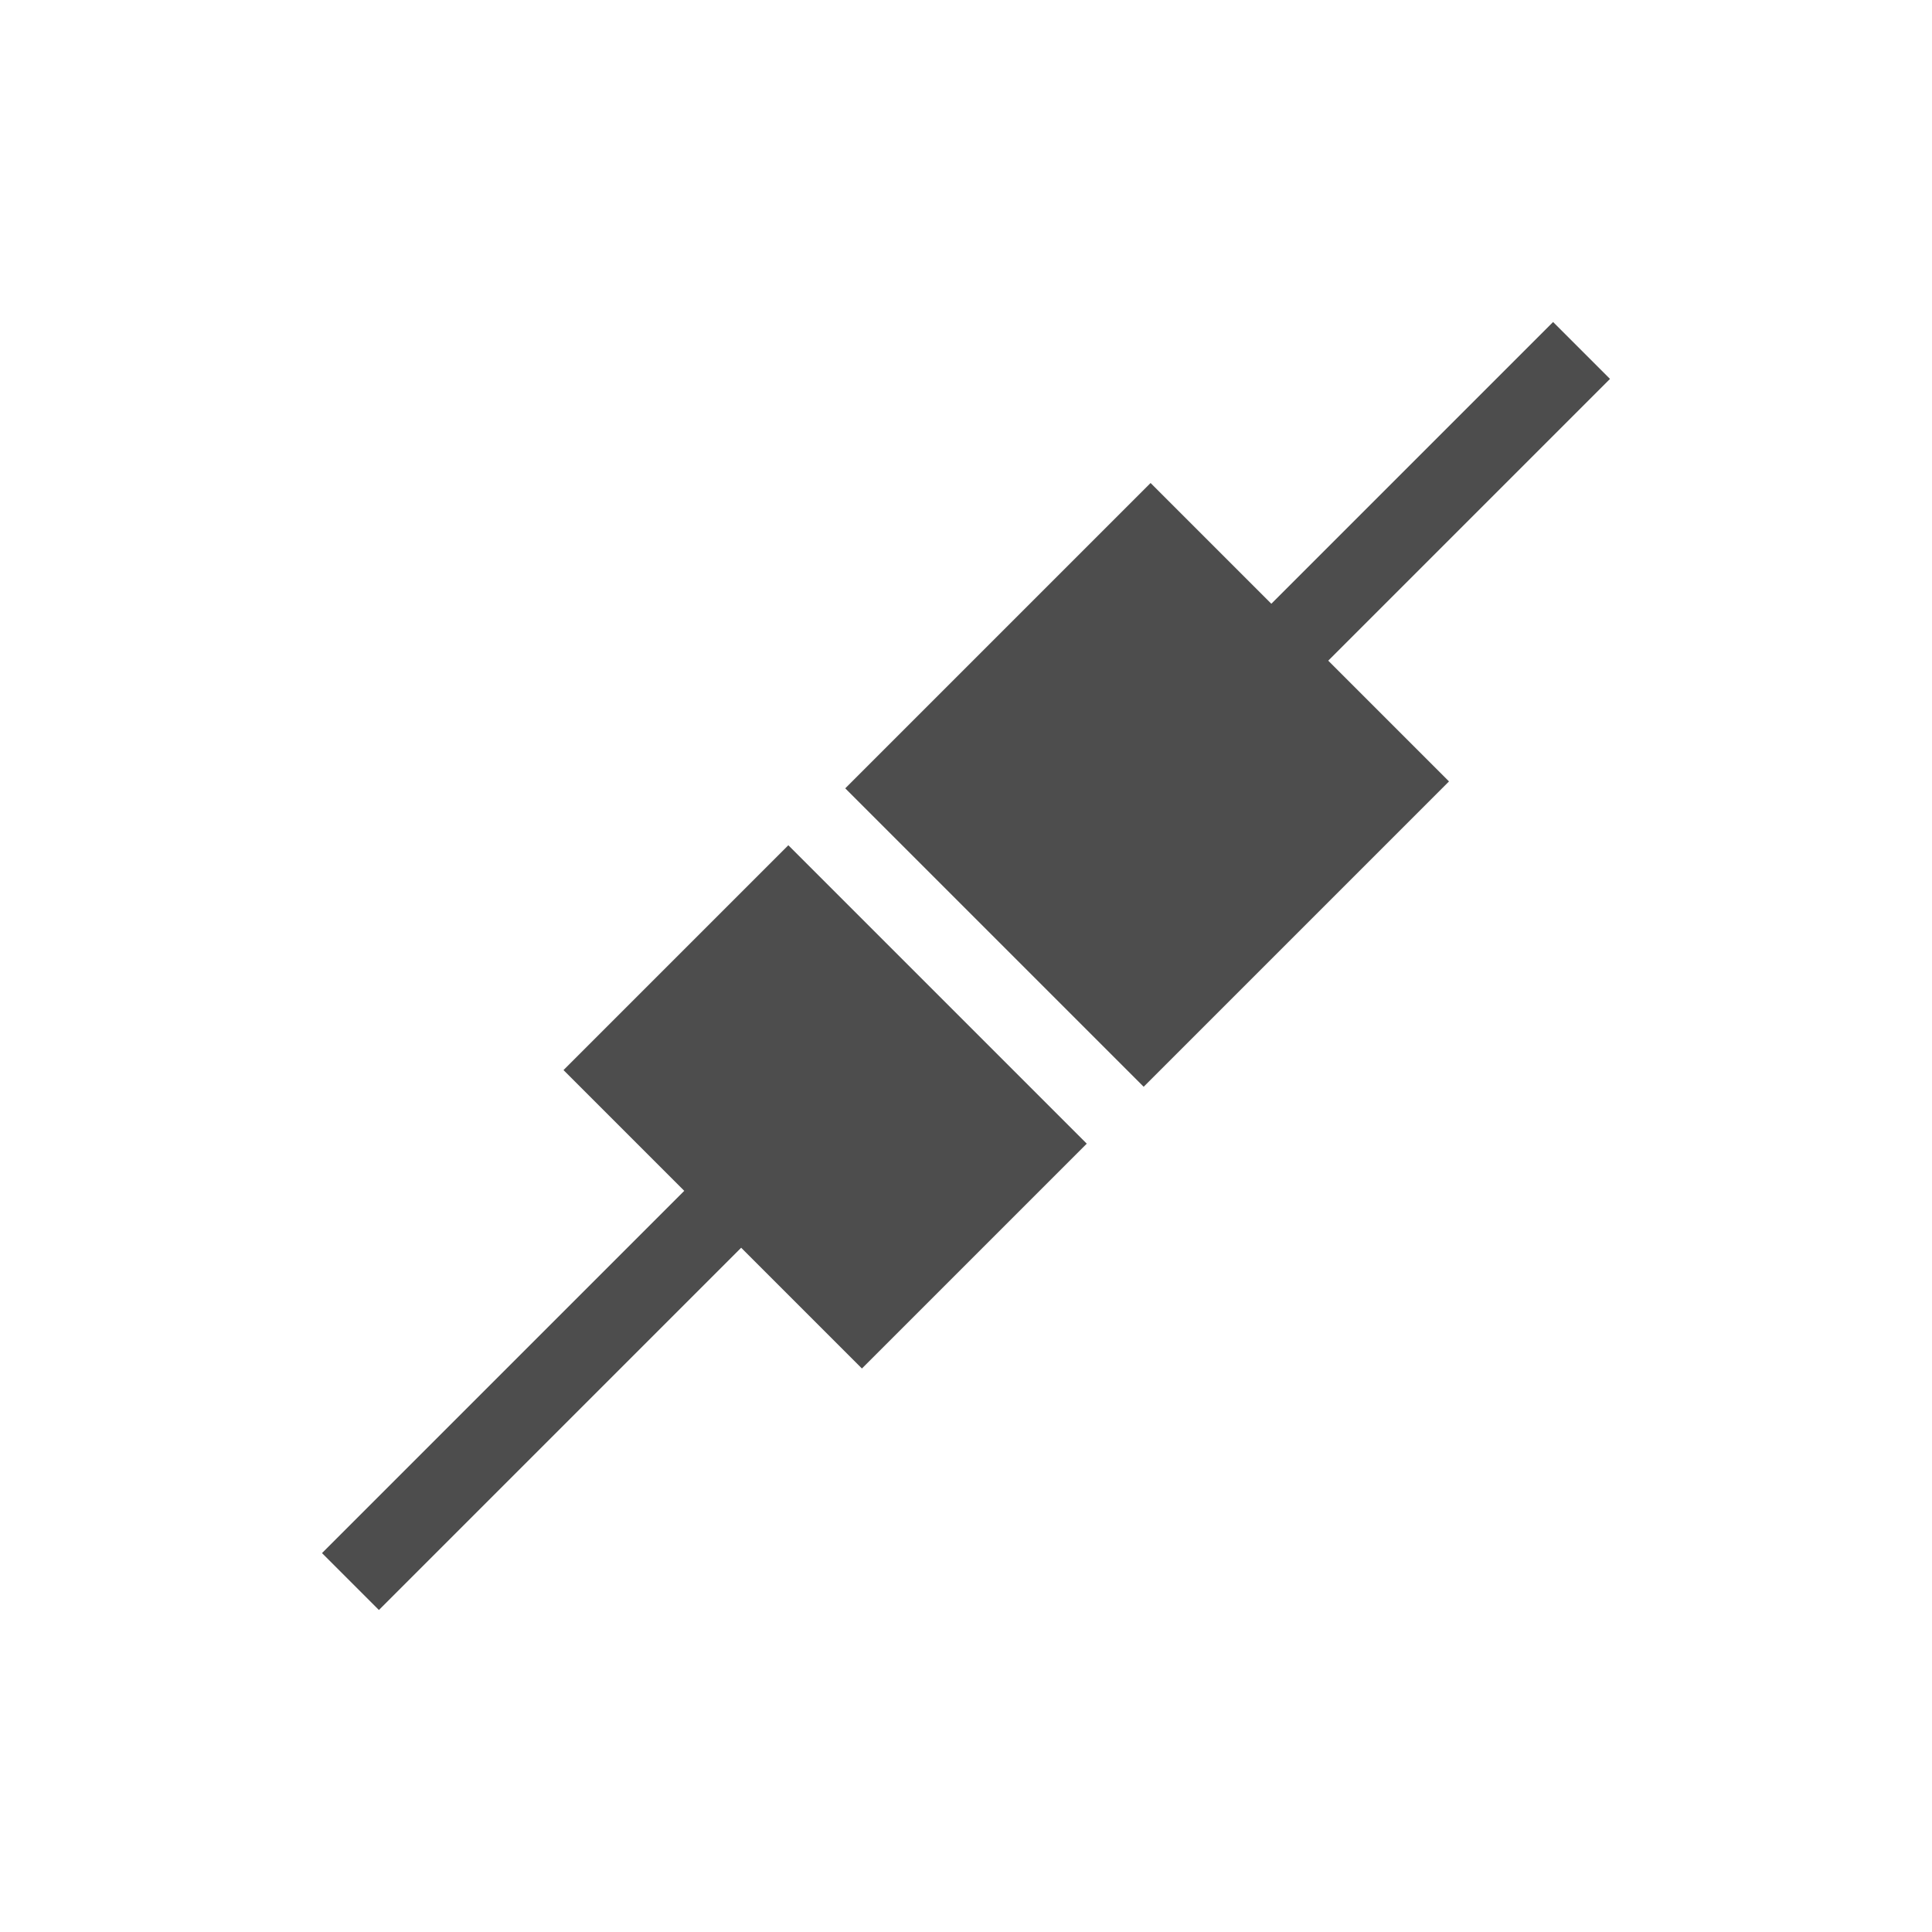
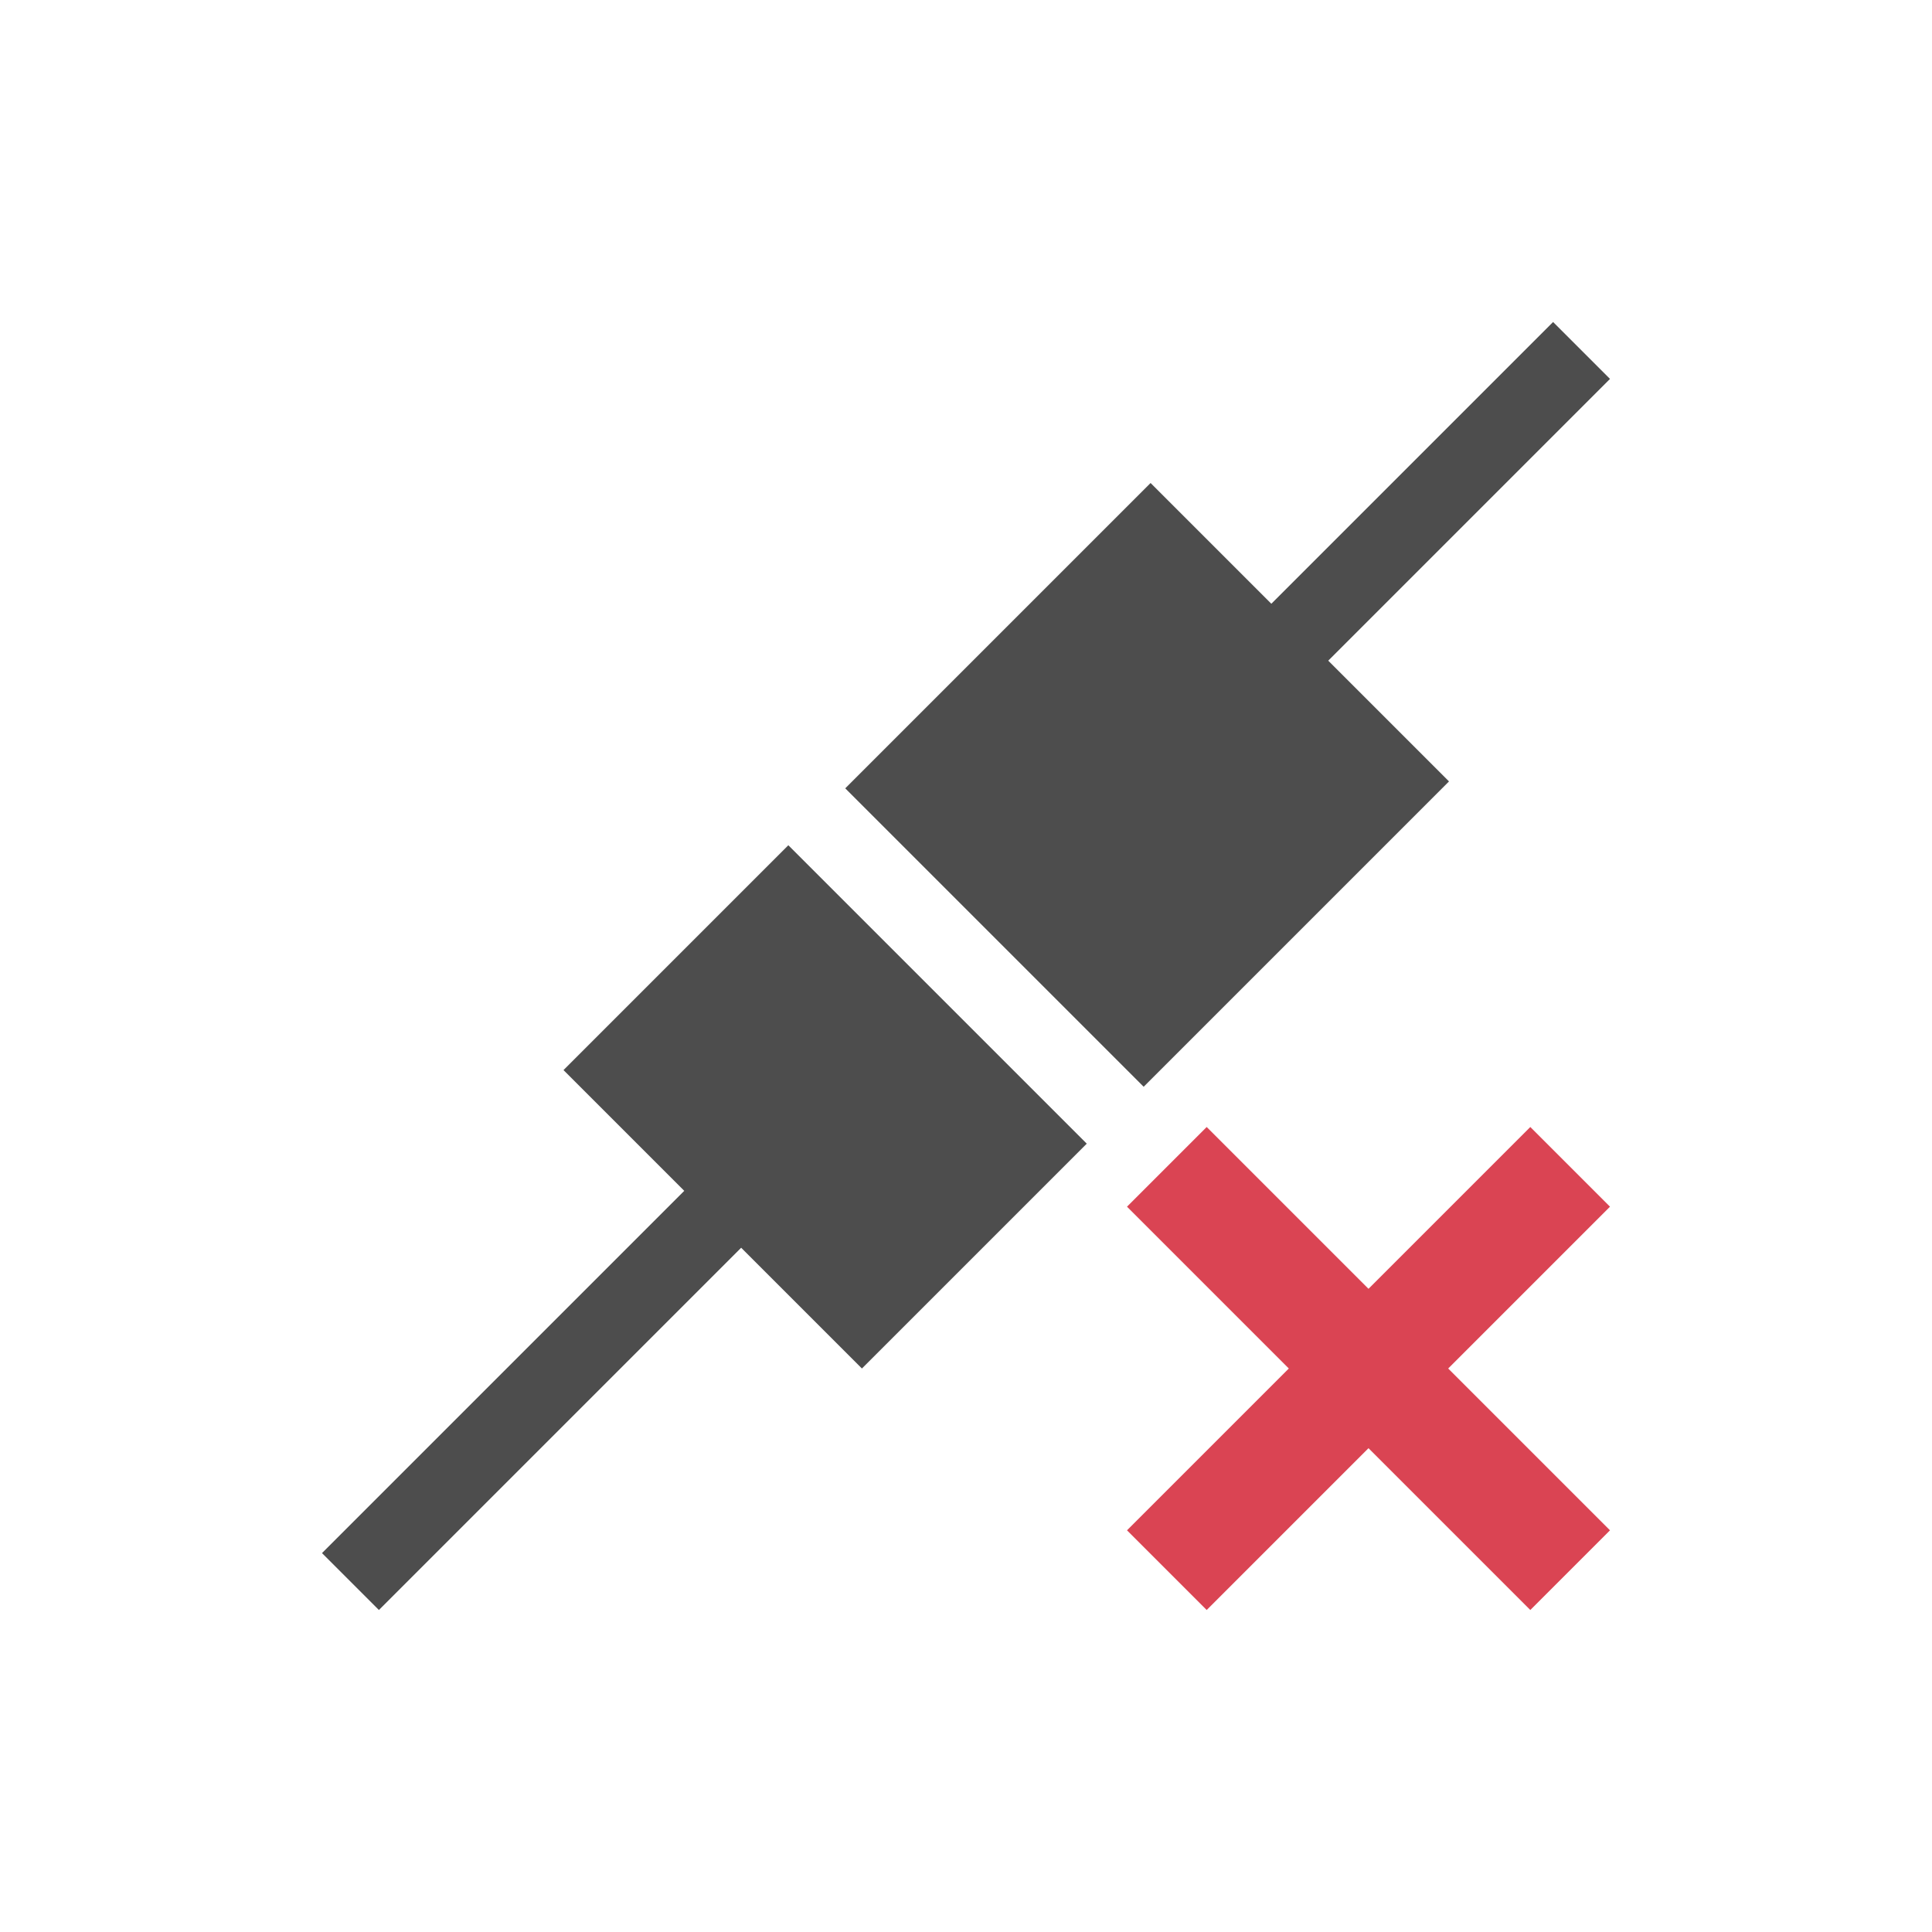
<svg xmlns="http://www.w3.org/2000/svg" viewBox="0 0 24 24">
  <defs id="defs3051">
    <style type="text/css" id="current-color-scheme">
      .ColorScheme-Text {
        color:#4d4d4d;
      }
      </style>
  </defs>
  <a transform="translate(1,1)">
    <path style="fill:currentColor;fill-opacity:1;stroke:none" d="M 18.293 3 L 14.793 6.5 L 13.293 5 L 11.293 7 L 9.5 8.793 L 11 10.293 L 11.707 11 L 13.207 12.5 L 15 10.707 L 17 8.707 L 15.5 7.207 L 19 3.707 L 18.293 3 z M 8.793 9.5 L 8 10.293 L 6 12.293 L 7.5 13.793 L 3 18.293 L 3.707 19 L 8.207 14.5 L 9.707 16 L 11.707 14 L 12.5 13.207 L 11 11.707 L 10.293 11 L 8.793 9.5 z " class="ColorScheme-Text" />
+     <path style="fill:#da4453" d="M 13.99,13 13,13.99 15.01,16 13,18.01 13.99,19 16,16.99 18.01,19 19,18.01 16.99,16 19,13.99 18.01,13 16,15.01 13.99,13" />
  </a>
</svg>
